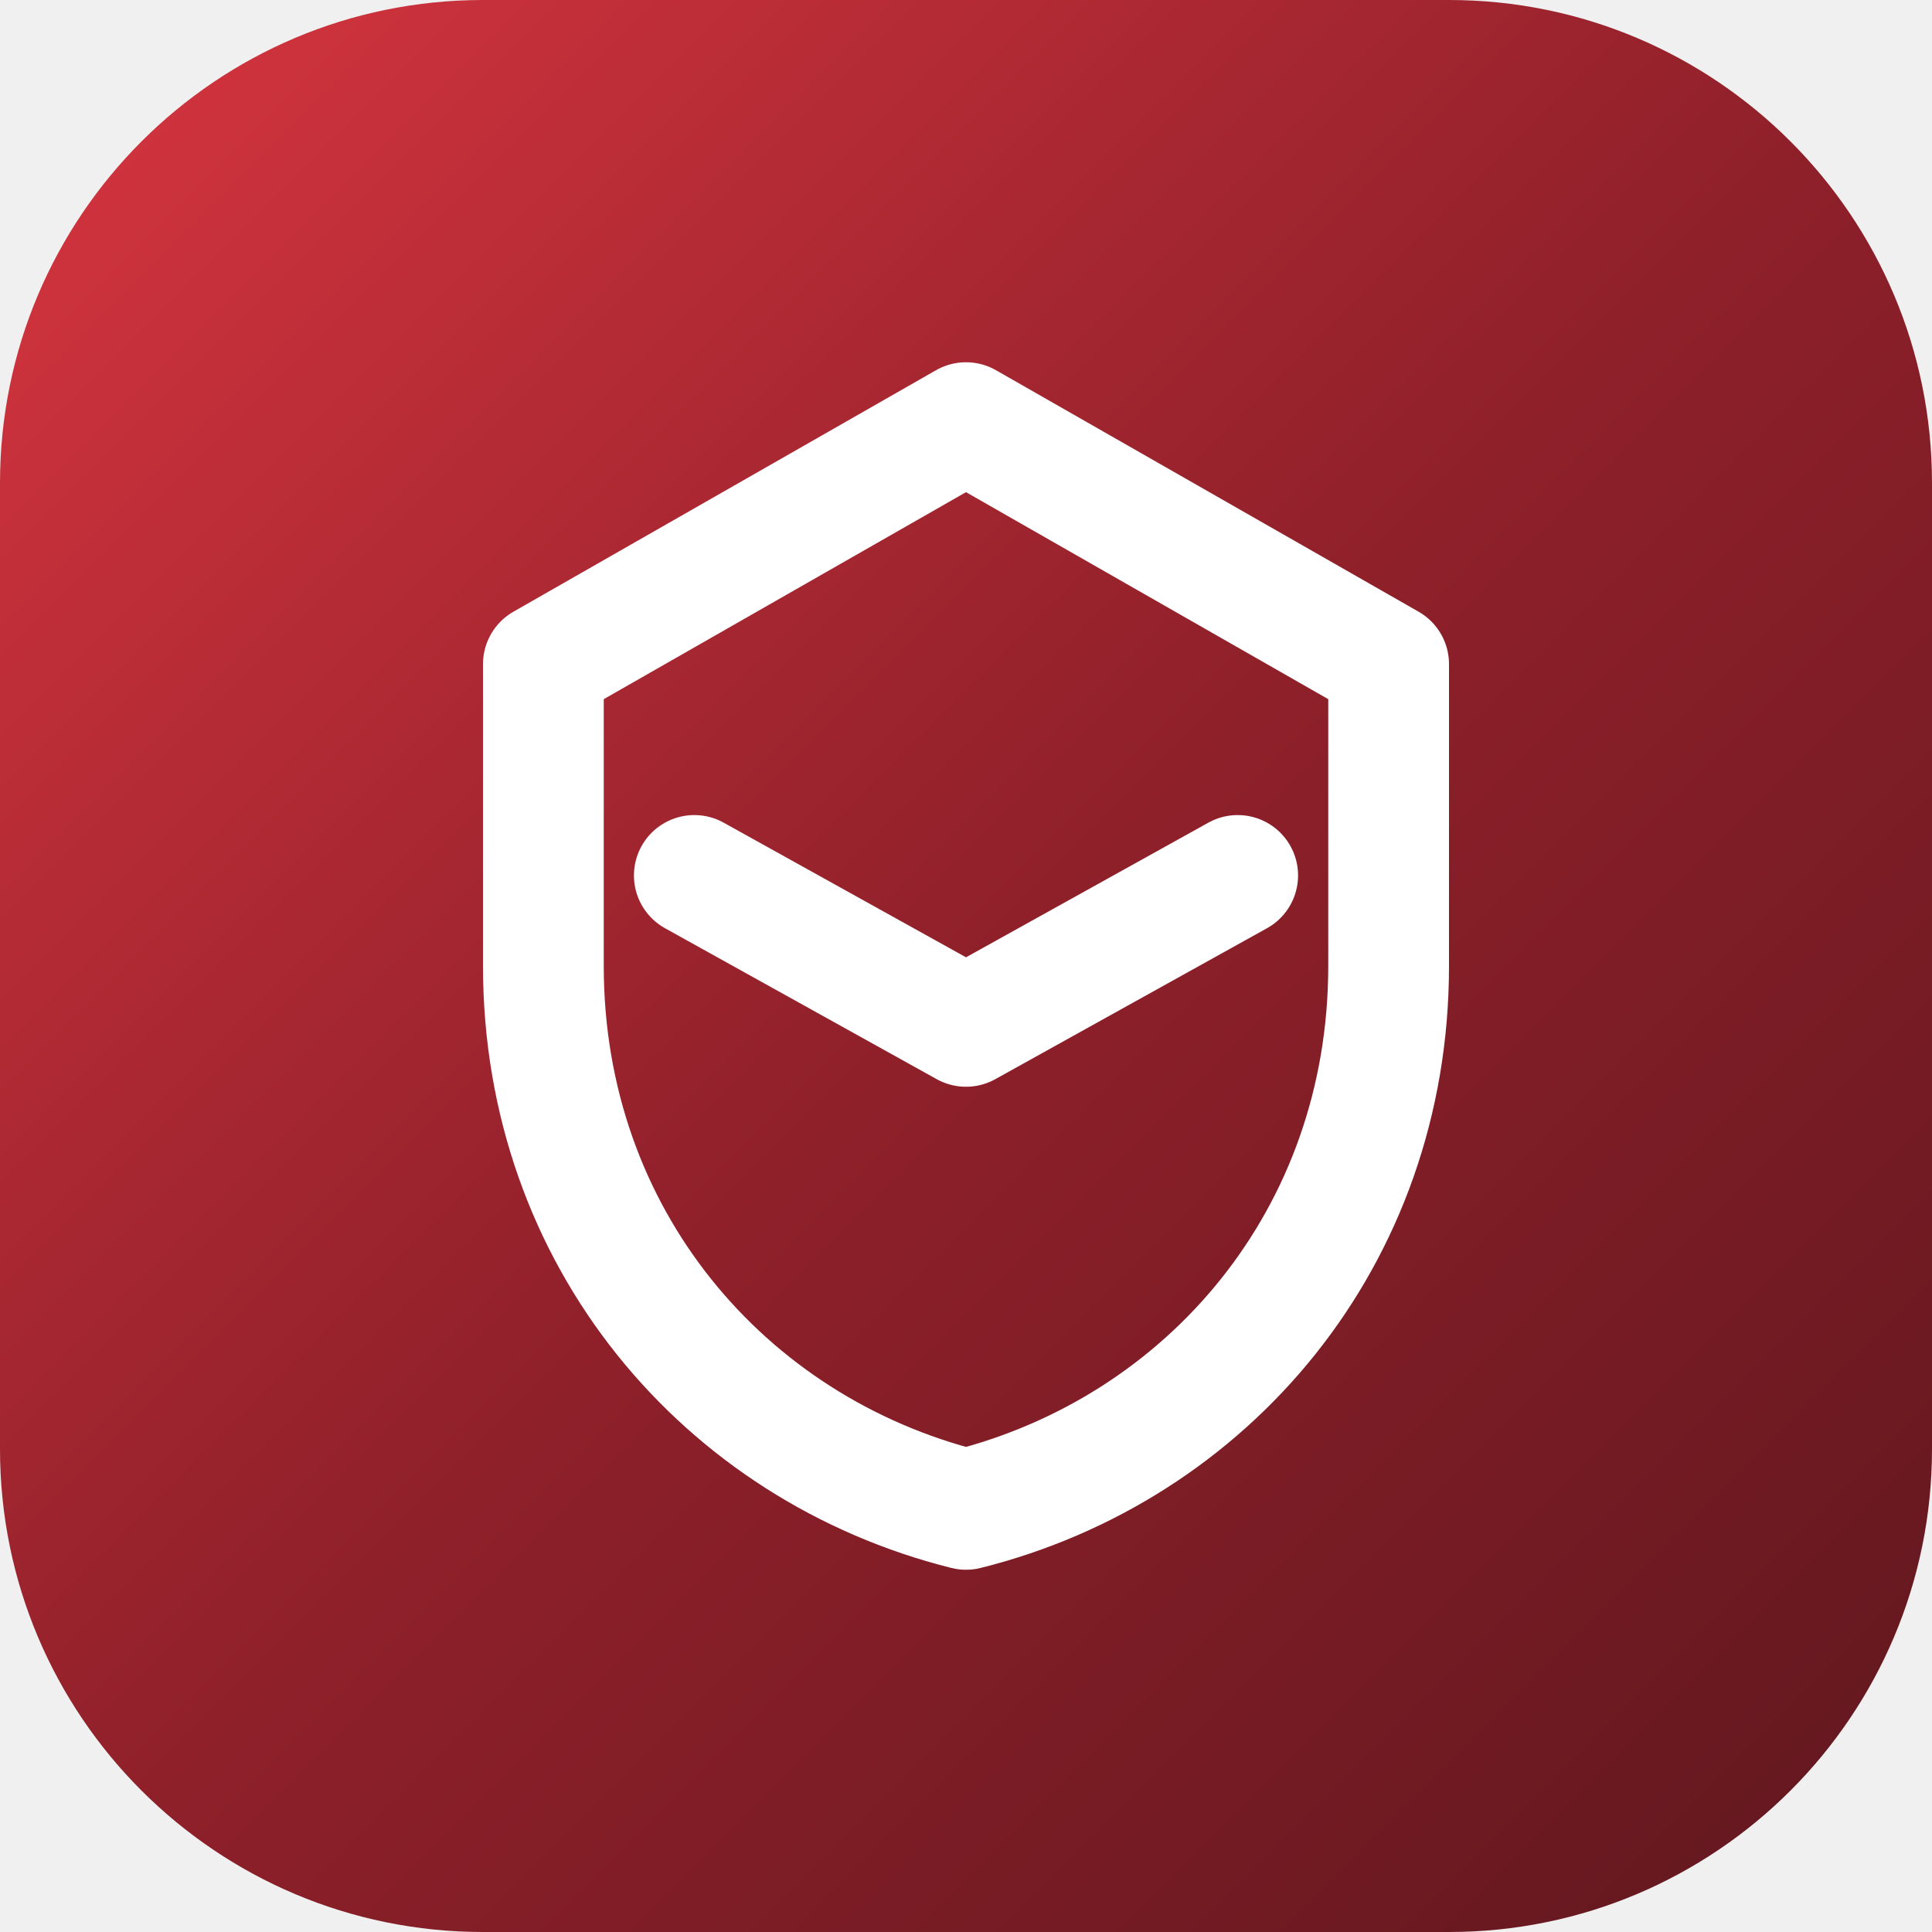
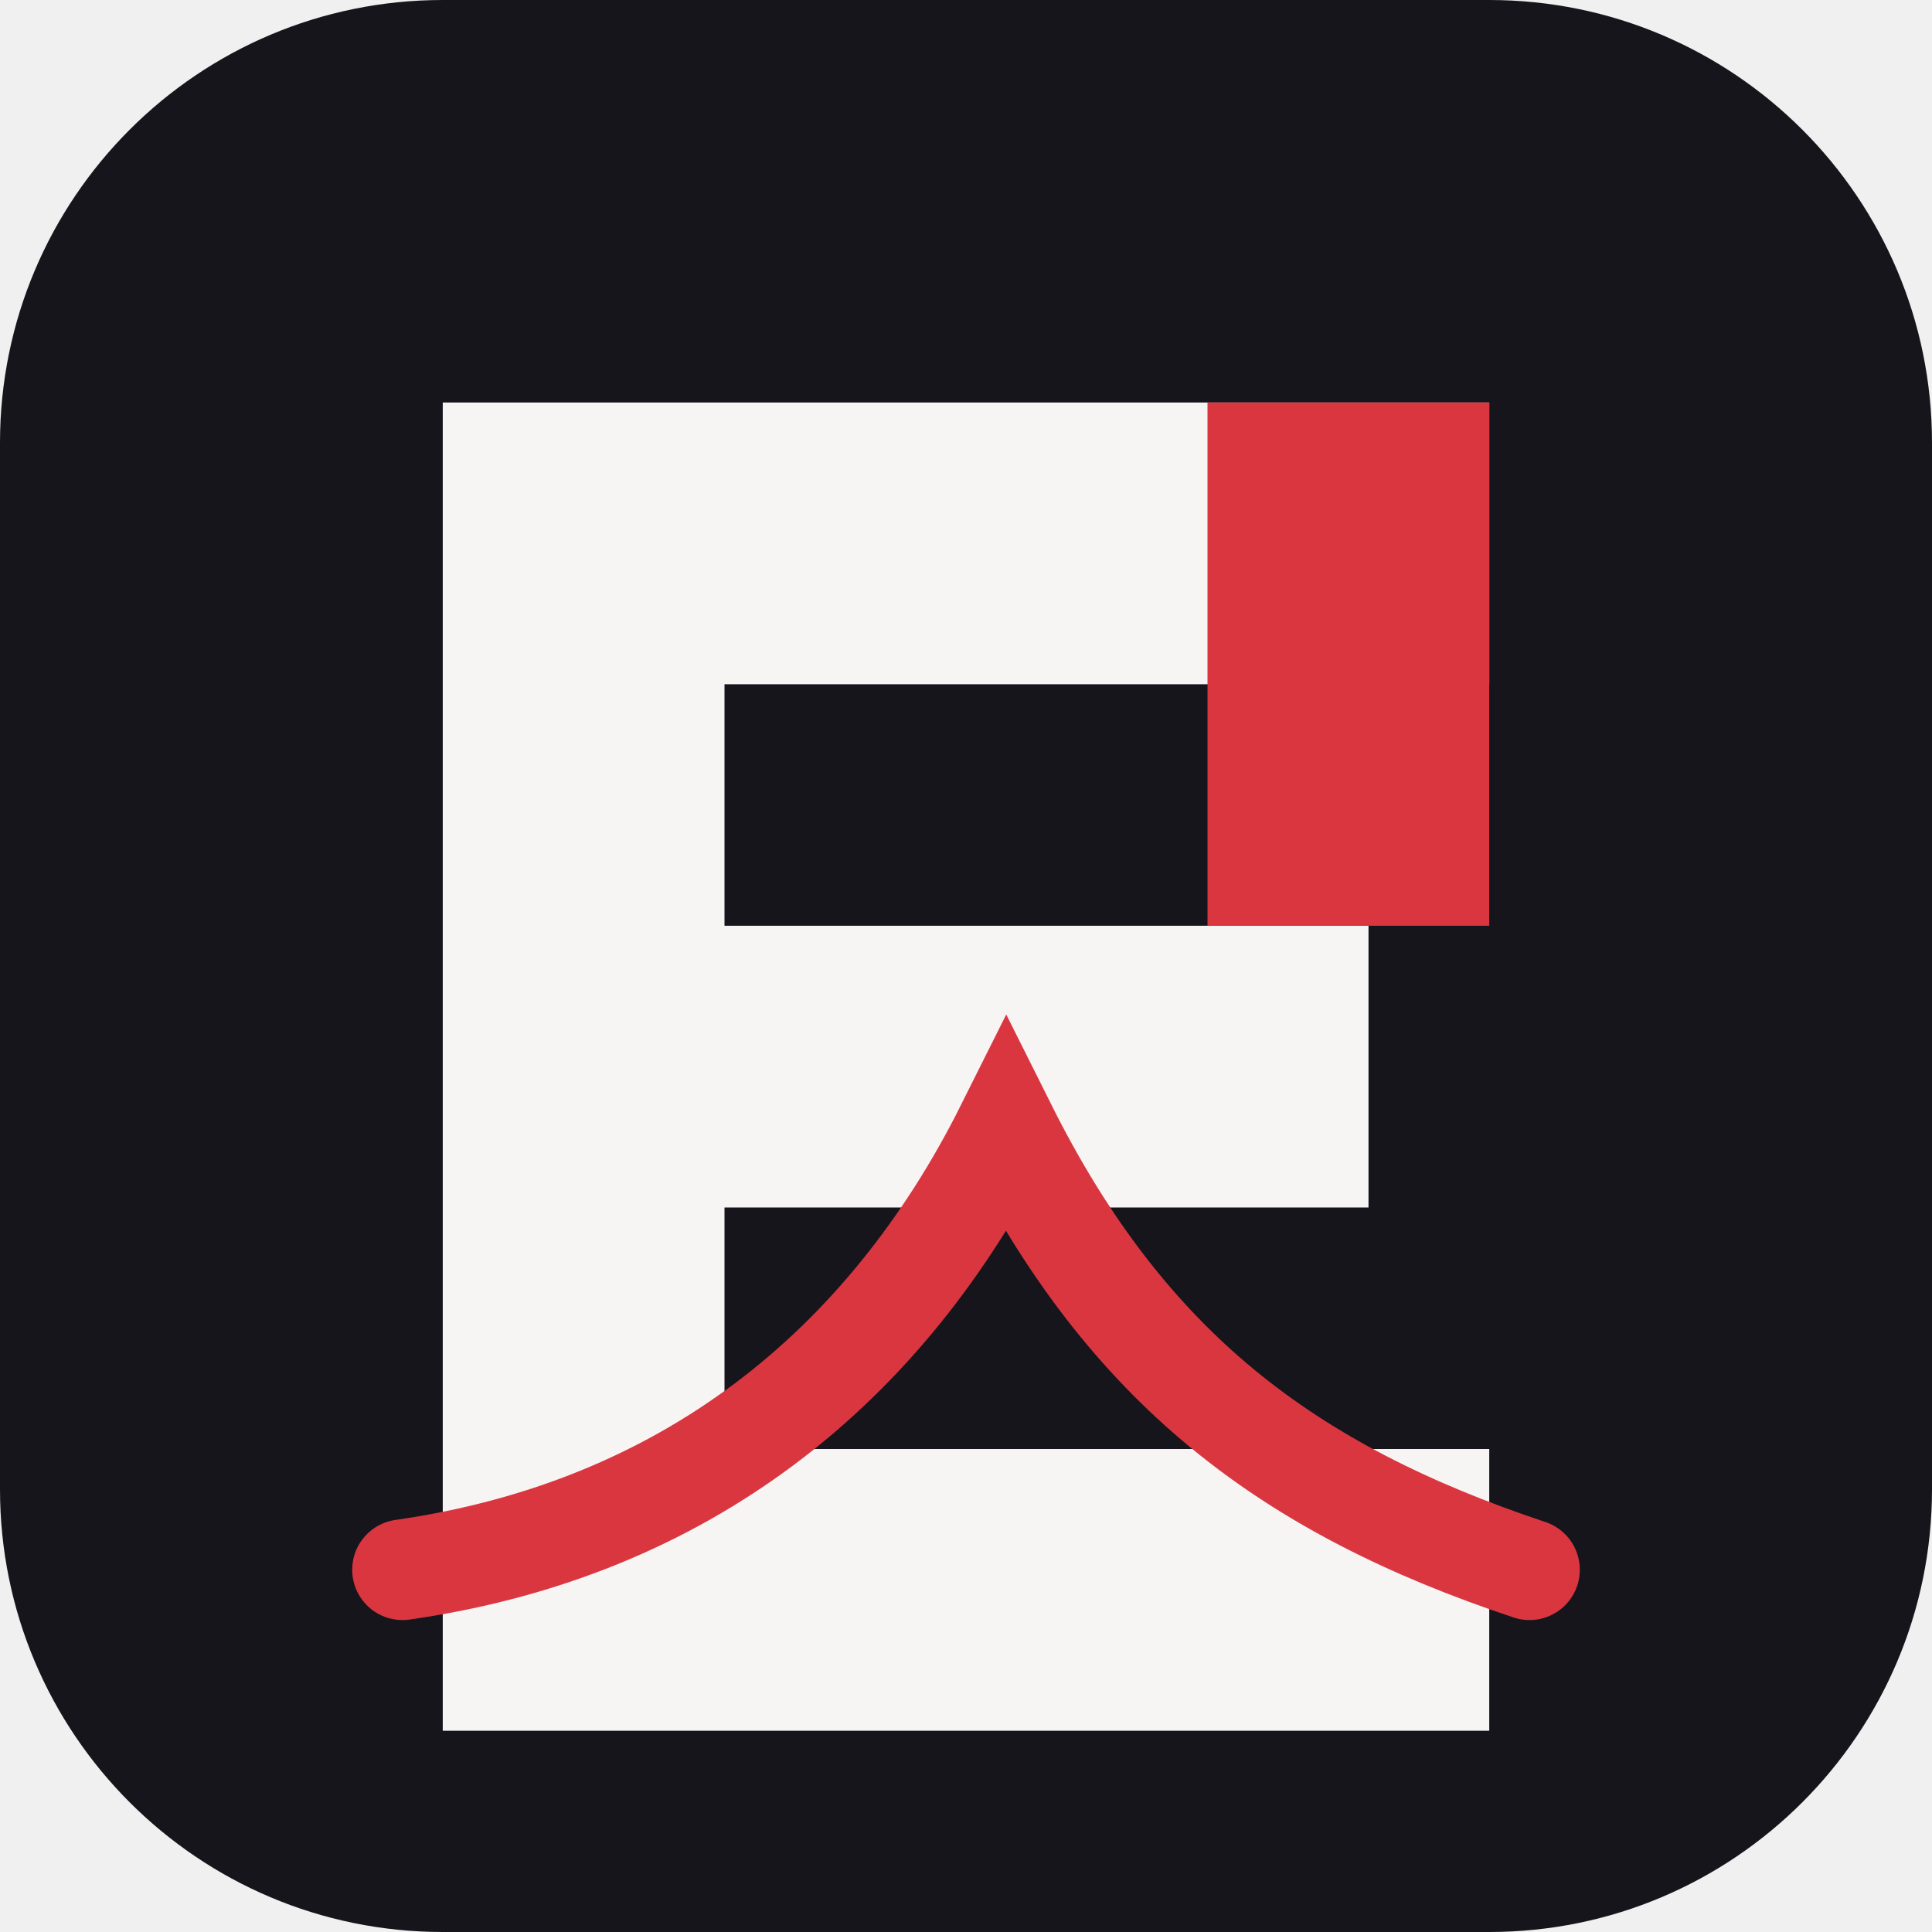
- <svg xmlns="http://www.w3.org/2000/svg" viewBox="0 0 32 32">
-   <defs>
-     <linearGradient id="g" x1="0" y1="0" x2="1" y2="1">
-       <stop offset="0" stop-color="#d93640" />
-       <stop offset="0.5" stop-color="#8f202a" />
-       <stop offset="1" stop-color="#5f171e" />
-     </linearGradient>
-   </defs>
-   <rect width="32" height="32" rx="8" fill="url(#g)" />
-   <path d="M16 7l7 4v5c0 4.5-3 8-7 9-4-1-7-4.5-7-9v-5l7-4z" fill="none" stroke="#fff" stroke-width="2" stroke-linejoin="round" />
-   <path d="M11.5 14.5l4.5 2.5 4.5-2.5" fill="none" stroke="#fff" stroke-width="2" stroke-linecap="round" stroke-linejoin="round" />
+ <svg xmlns="http://www.w3.org/2000/svg" width="48" height="48" viewBox="0 0 48 48" role="img" aria-label="Elevate Media Productions">
+   <rect width="48" height="48" rx="11" fill="#15151B" />
+   <path d="M11 10h26v7H18v6h16v7H18v6h19v7H11z" fill="#F7F5F4" />
+   <path d="M30 10h7v13h-7z" fill="#D93640" />
+   <path d="M10 39c7-1 12-5 15-11 3 6 7 9 13 11" fill="none" stroke="#D93640" stroke-width="2.5" stroke-linecap="round" />
</svg>
